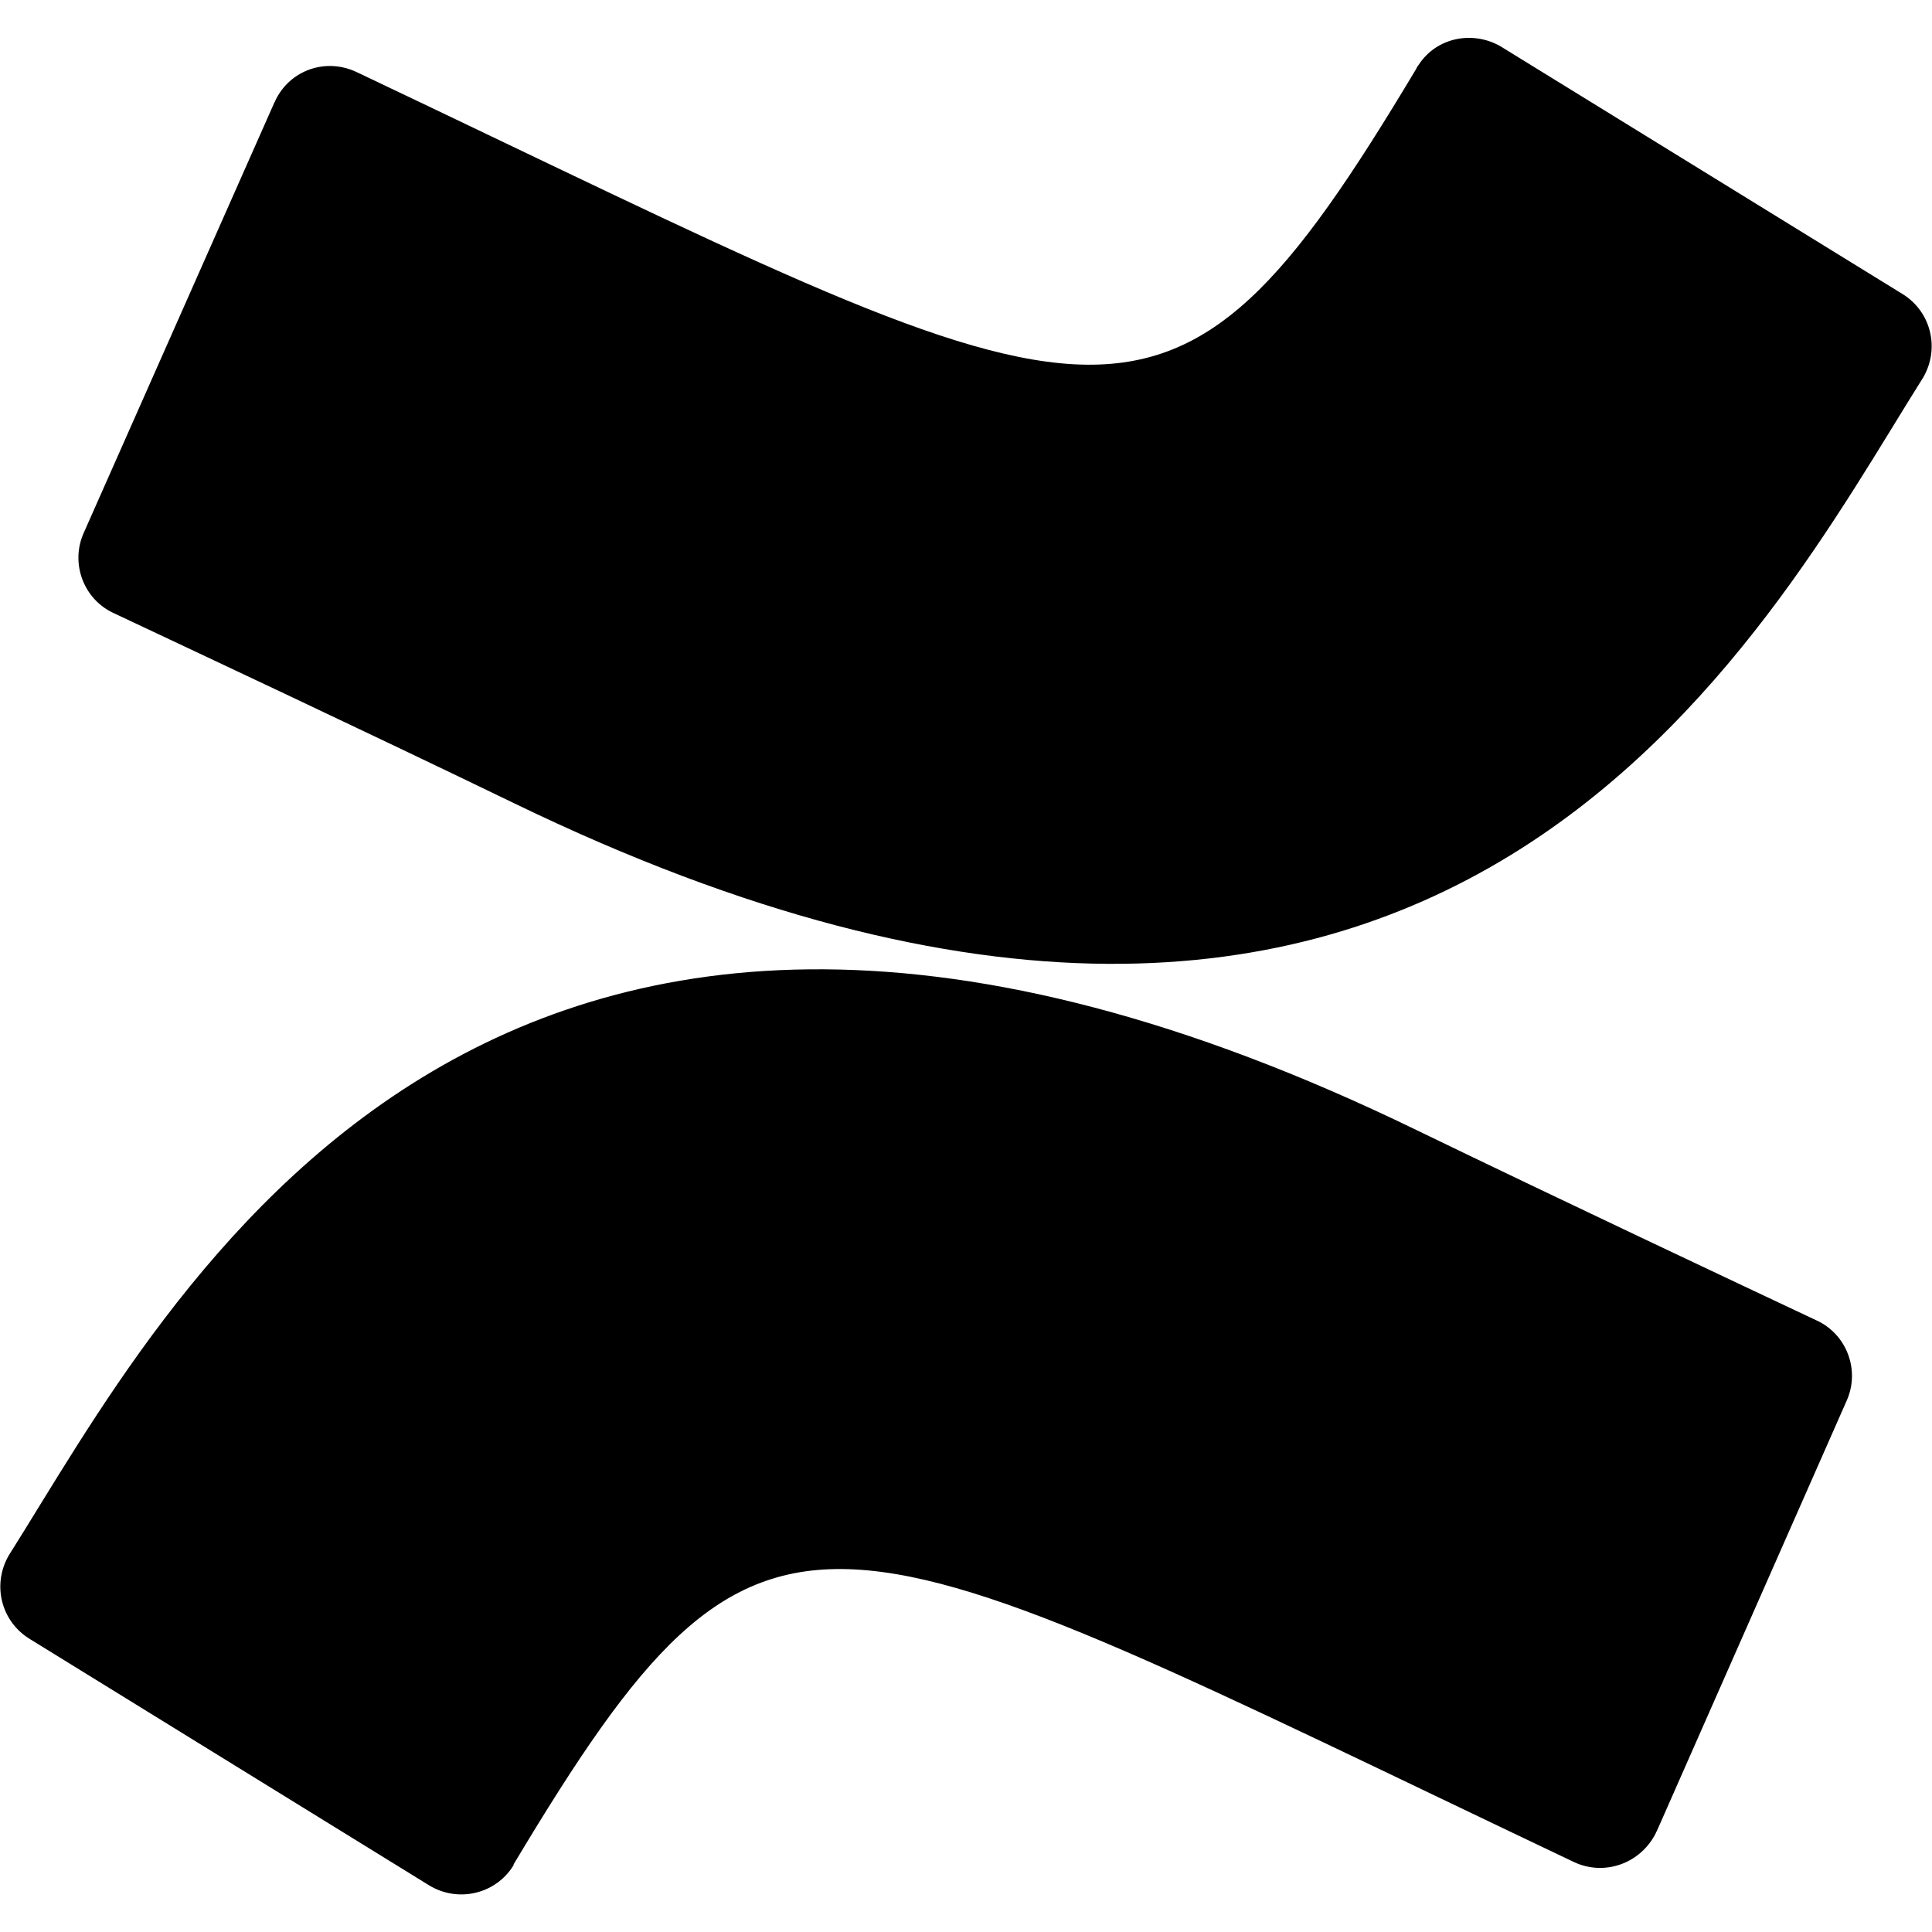
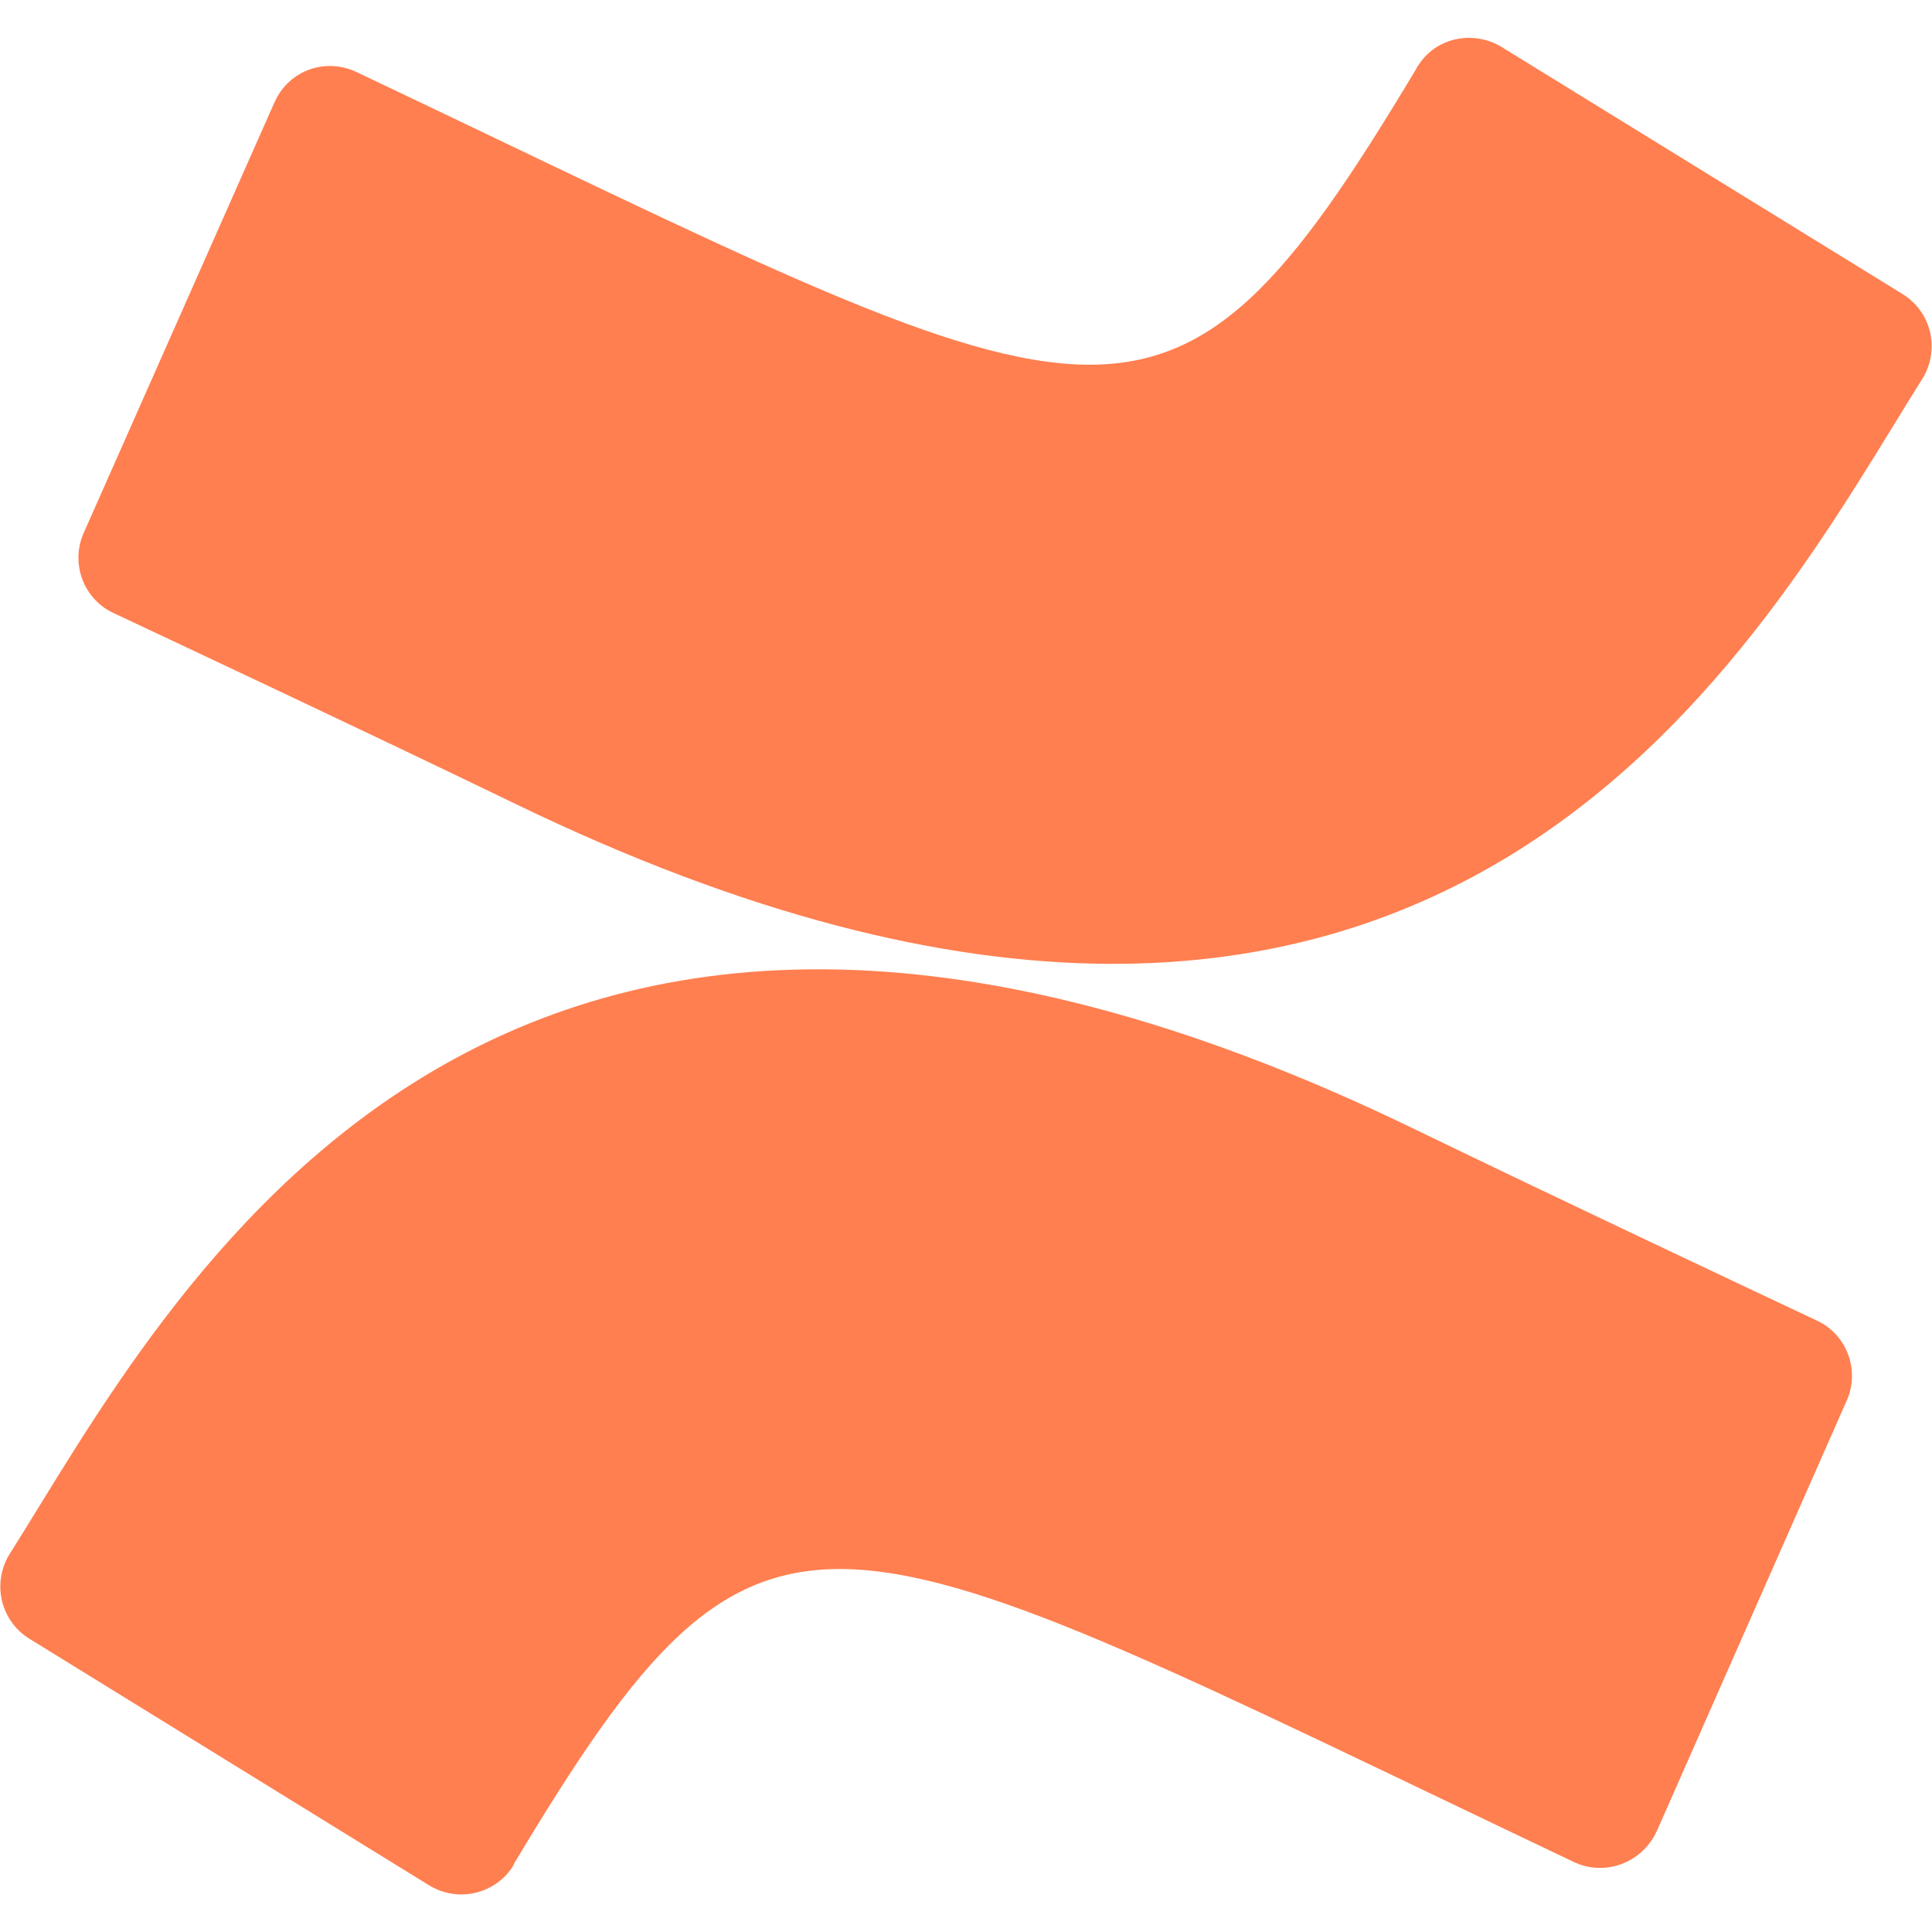
- <svg xmlns="http://www.w3.org/2000/svg" fill="#000000" height="800px" width="800px" version="1.1" id="Icon" viewBox="0 0 24 24" enable-background="new 0 0 24 24" xml:space="preserve">
-   <path d="M0.11,19.32c-0.21,0.36-0.1,0.82,0.26,1.04l4.96,3.06c0.36,0.22,0.83,0.11,1.05-0.25c0,0,0-0.01,0-0.01  c3.15-5.26,3.77-4.5,13.17-0.03c0.38,0.18,0.83,0.02,1.02-0.36c0,0,0-0.01,0.01-0.02l2.36-5.35c0.17-0.38,0-0.83-0.38-1  c-1.04-0.49-3.1-1.46-4.96-2.36C5.98,8.39,2.09,16.19,0.11,19.32z M23.89,4.69c0.21-0.36,0.1-0.82-0.26-1.04L18.68,0.6  c-0.35-0.23-0.83-0.15-1.06,0.21c-0.01,0.01-0.02,0.03-0.03,0.05c-3.16,5.28-3.8,4.48-13.15,0.04C4.05,0.71,3.6,0.87,3.42,1.25  c0,0,0,0.01-0.01,0.02L1.04,6.62c-0.17,0.38,0,0.83,0.38,1c1.04,0.49,3.11,1.46,4.97,2.36C18.01,15.61,21.9,7.85,23.89,4.69  L23.89,4.69z" />
+ <svg xmlns="http://www.w3.org/2000/svg" width="100%" height="100%" viewBox="0 0 800 800" version="1.1" xml:space="preserve" style="fill-rule:evenodd;clip-rule:evenodd;stroke-linejoin:round;stroke-miterlimit:2;">
+   <path d="M3.667,644C-3.333,656 0.333,671.333 12.333,678.667L177.667,780.667C189.667,788 205.333,784.333 212.667,772.333L212.667,772C317.667,596.667 338.333,622 651.667,771C664.333,777 679.333,771.667 685.667,759C685.667,759 685.667,758.667 686,758.333L764.667,580C770.333,567.333 764.667,552.333 752,546.667C717.333,530.333 648.667,498 586.667,468C199.333,279.667 69.667,539.667 3.667,644ZM796.333,156.333C803.333,144.333 799.667,129 787.667,121.667L622.667,20C611,12.333 595,15 587.333,27C587,27.333 586.667,28 586.333,28.667C481,204.667 459.667,178 148,30C135,23.667 120,29 114,41.667C114,41.667 114,42 113.667,42.333L34.667,220.667C29,233.333 34.667,248.333 47.333,254C82,270.333 151,302.667 213,332.667C600.333,520.333 730,261.667 796.333,156.333Z" style="fill:rgb(255,127,80);fill-rule:nonzero;" />
</svg>
